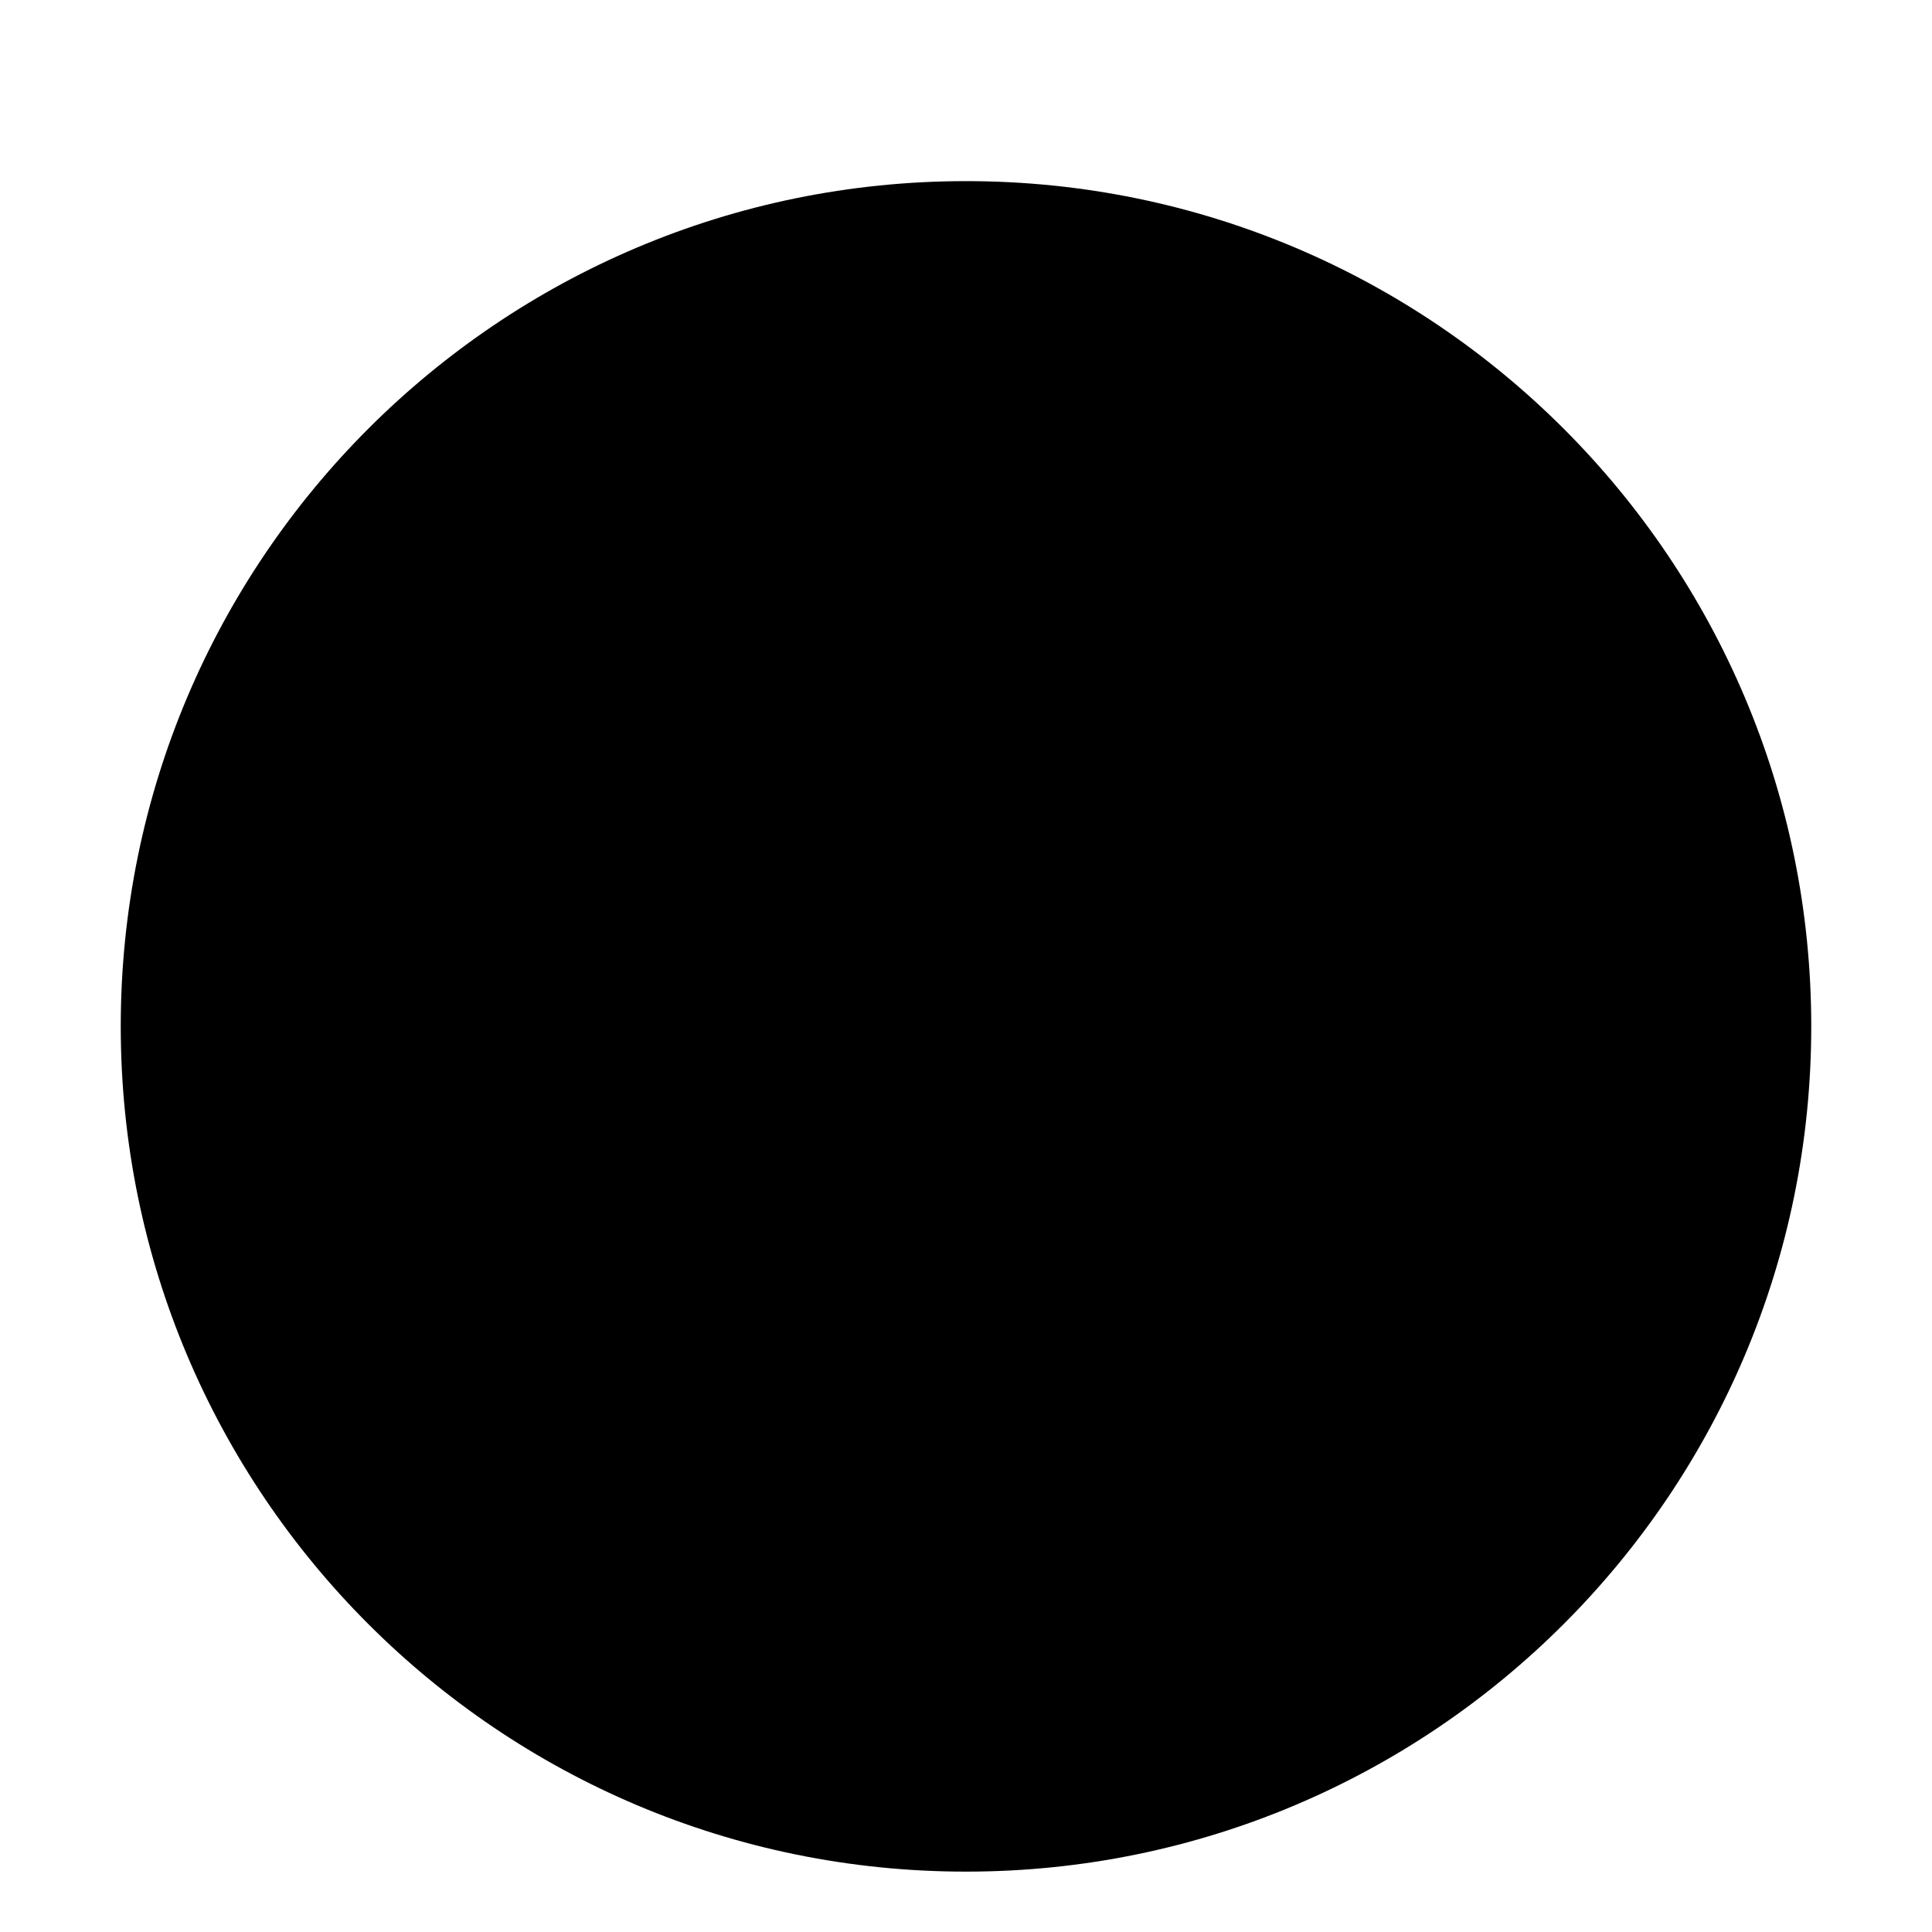
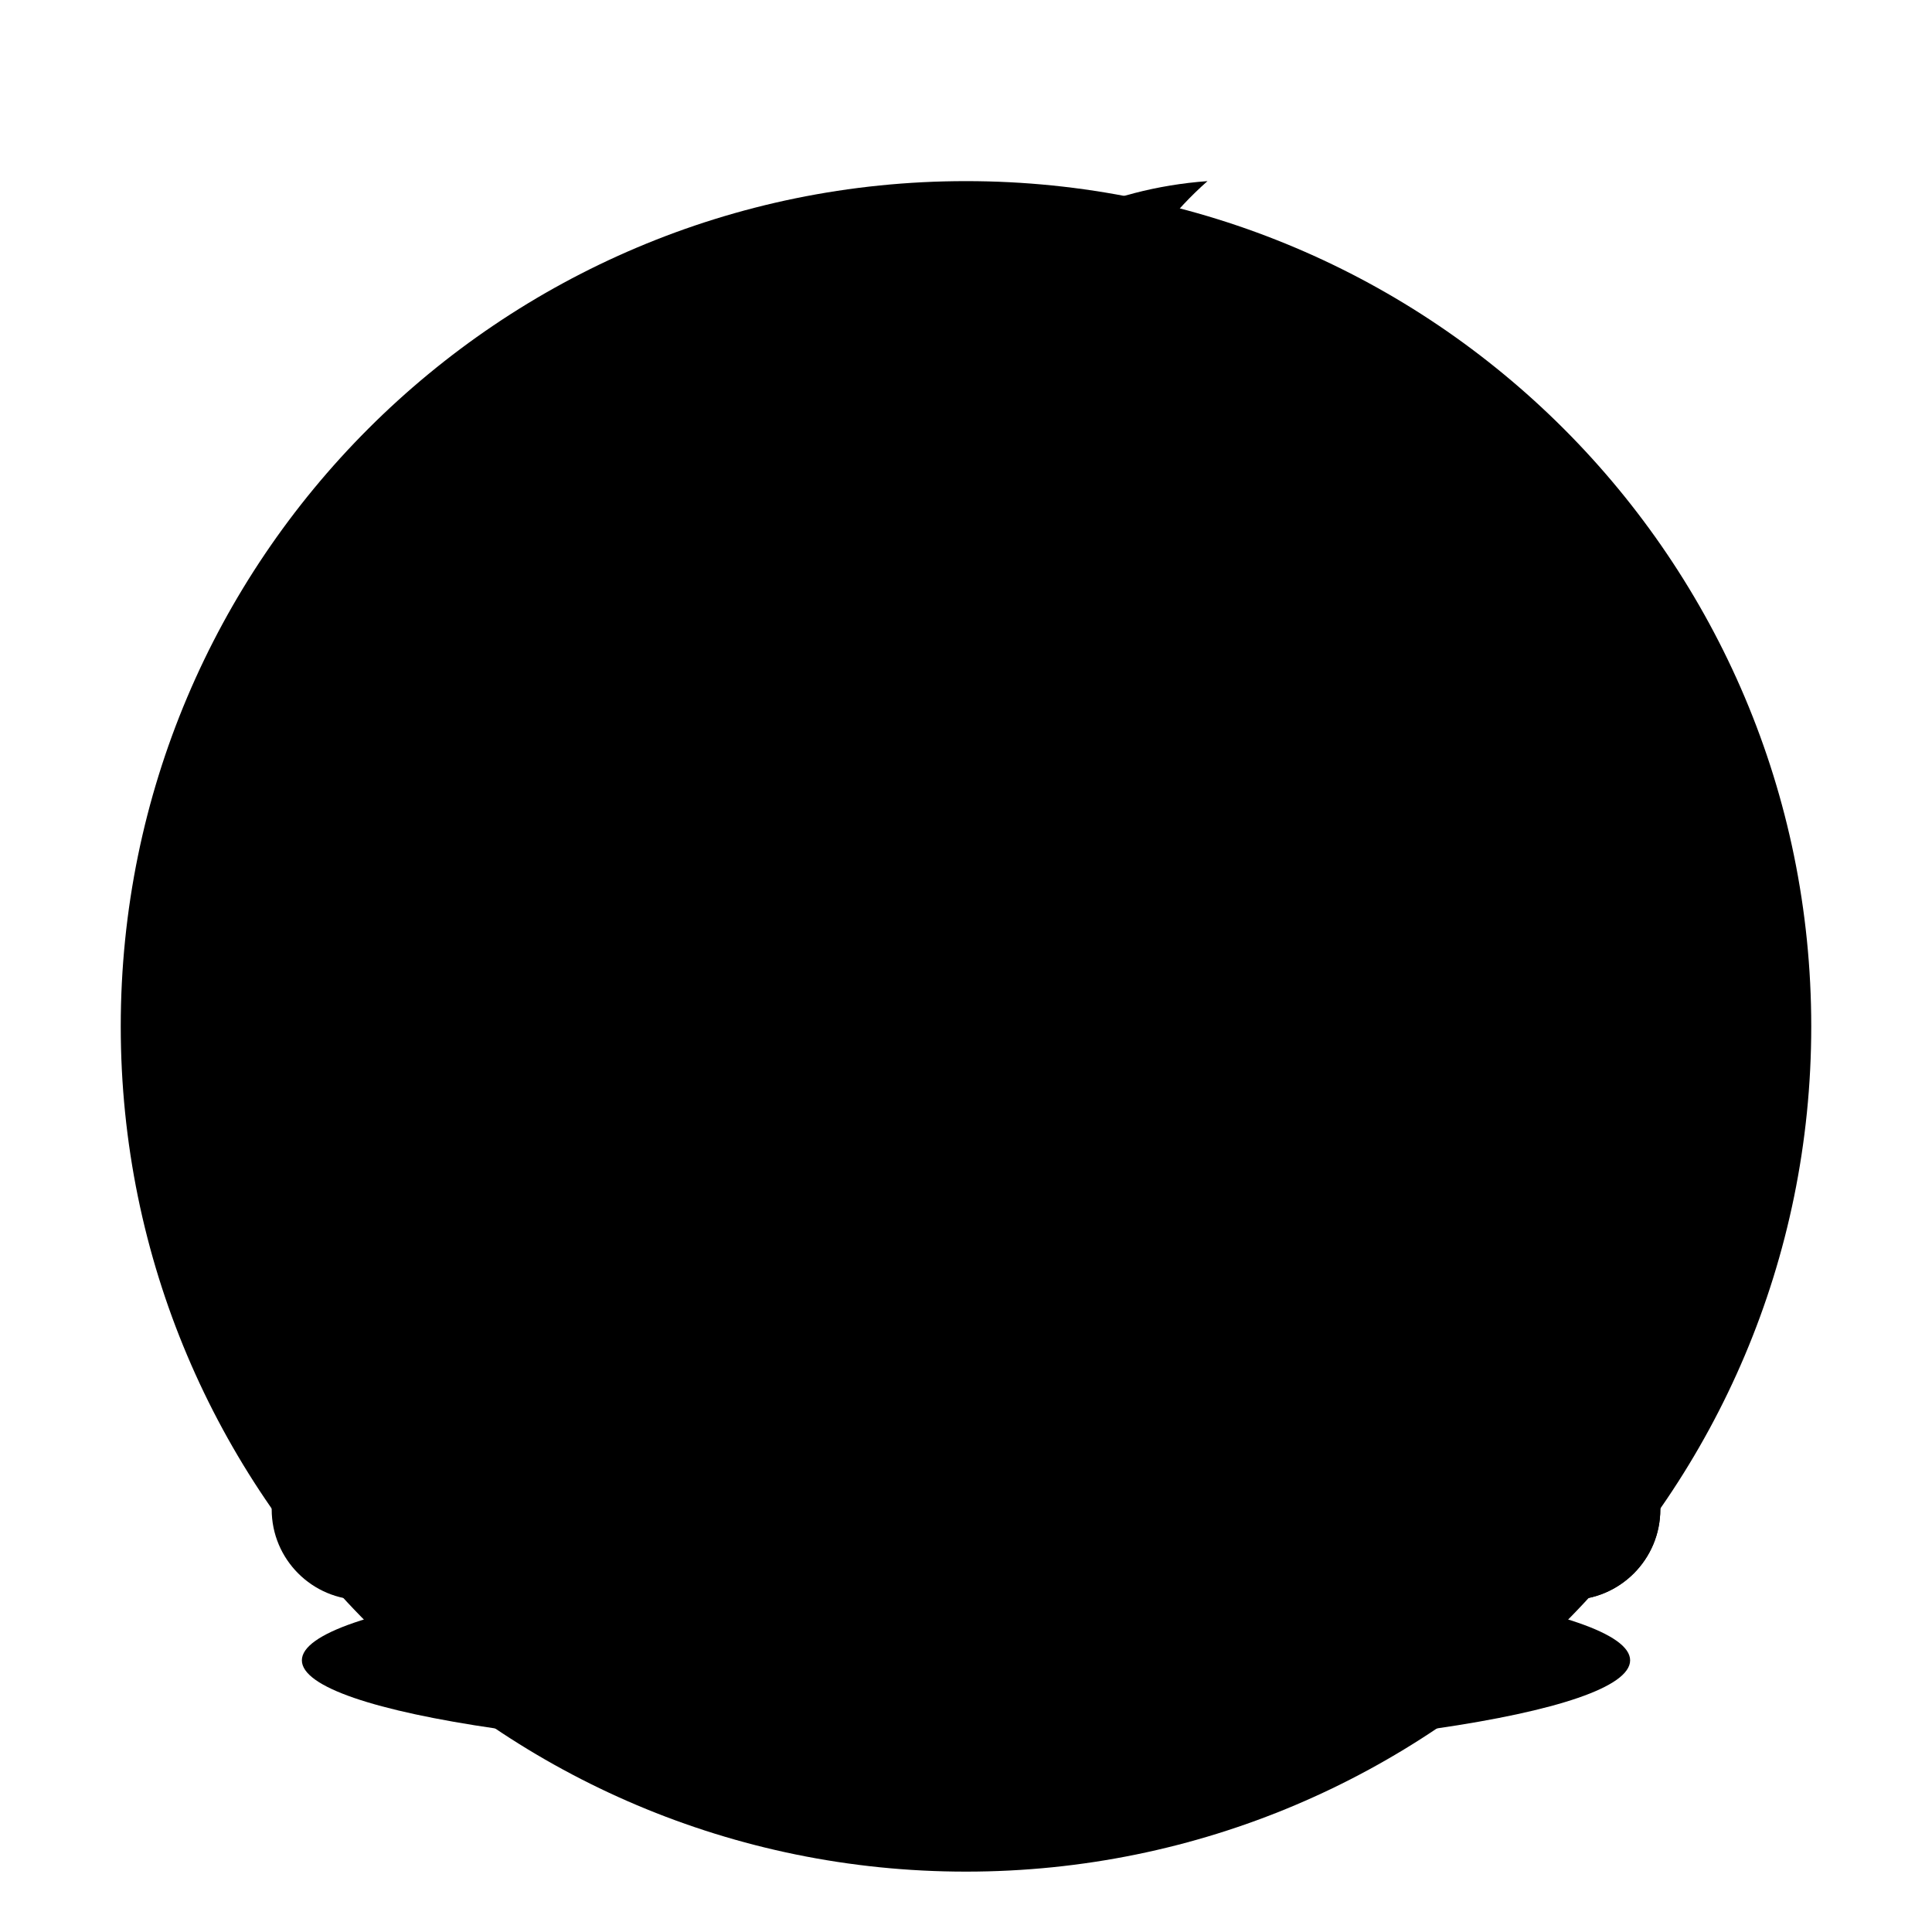
<svg xmlns="http://www.w3.org/2000/svg" viewBox="0 0 64 64" aria-hidden="true" focusable="false">
  <circle class="il-bg" cx="32" cy="34" r="28" />
-   <rect class="il-wood il-stroke" x="10" y="34" width="44" height="18" rx="2" />
-   <path class="il-line" d="M26 43h12" />
-   <path class="il-moon il-stroke" d="M40 10a12 12 0 1 0 12 17A10 10 0 0 1 40 10z" />
+   <ellipse class="il-ground" cx="32" cy="55" rx="22" ry="3.2" />
+   <path class="il-moon il-stroke" d="M40 6a13.5 13.5 0 1 0 13.5 18.5A11.5 11.5 0 0 1 40 6z" />
+   <path class="il-line-sun" d="M16 11v4M14 13h4M25 4v2.6M23.7 5.3h2.6" />
+   <rect class="il-wood il-stroke" x="9" y="30" width="46" height="23" rx="3" />
+   <path class="il-shade" d="M46 30h6a3 3 0 0 1 3 3v17a3 3 0 0 1-3 3h-6z" />
+   <path class="il-detail" d="M9 39h46" />
+   <path class="il-line" d="M26 46h12" />
+   <circle class="il-ink" cx="32" cy="34.5" r="2" />
</svg>
